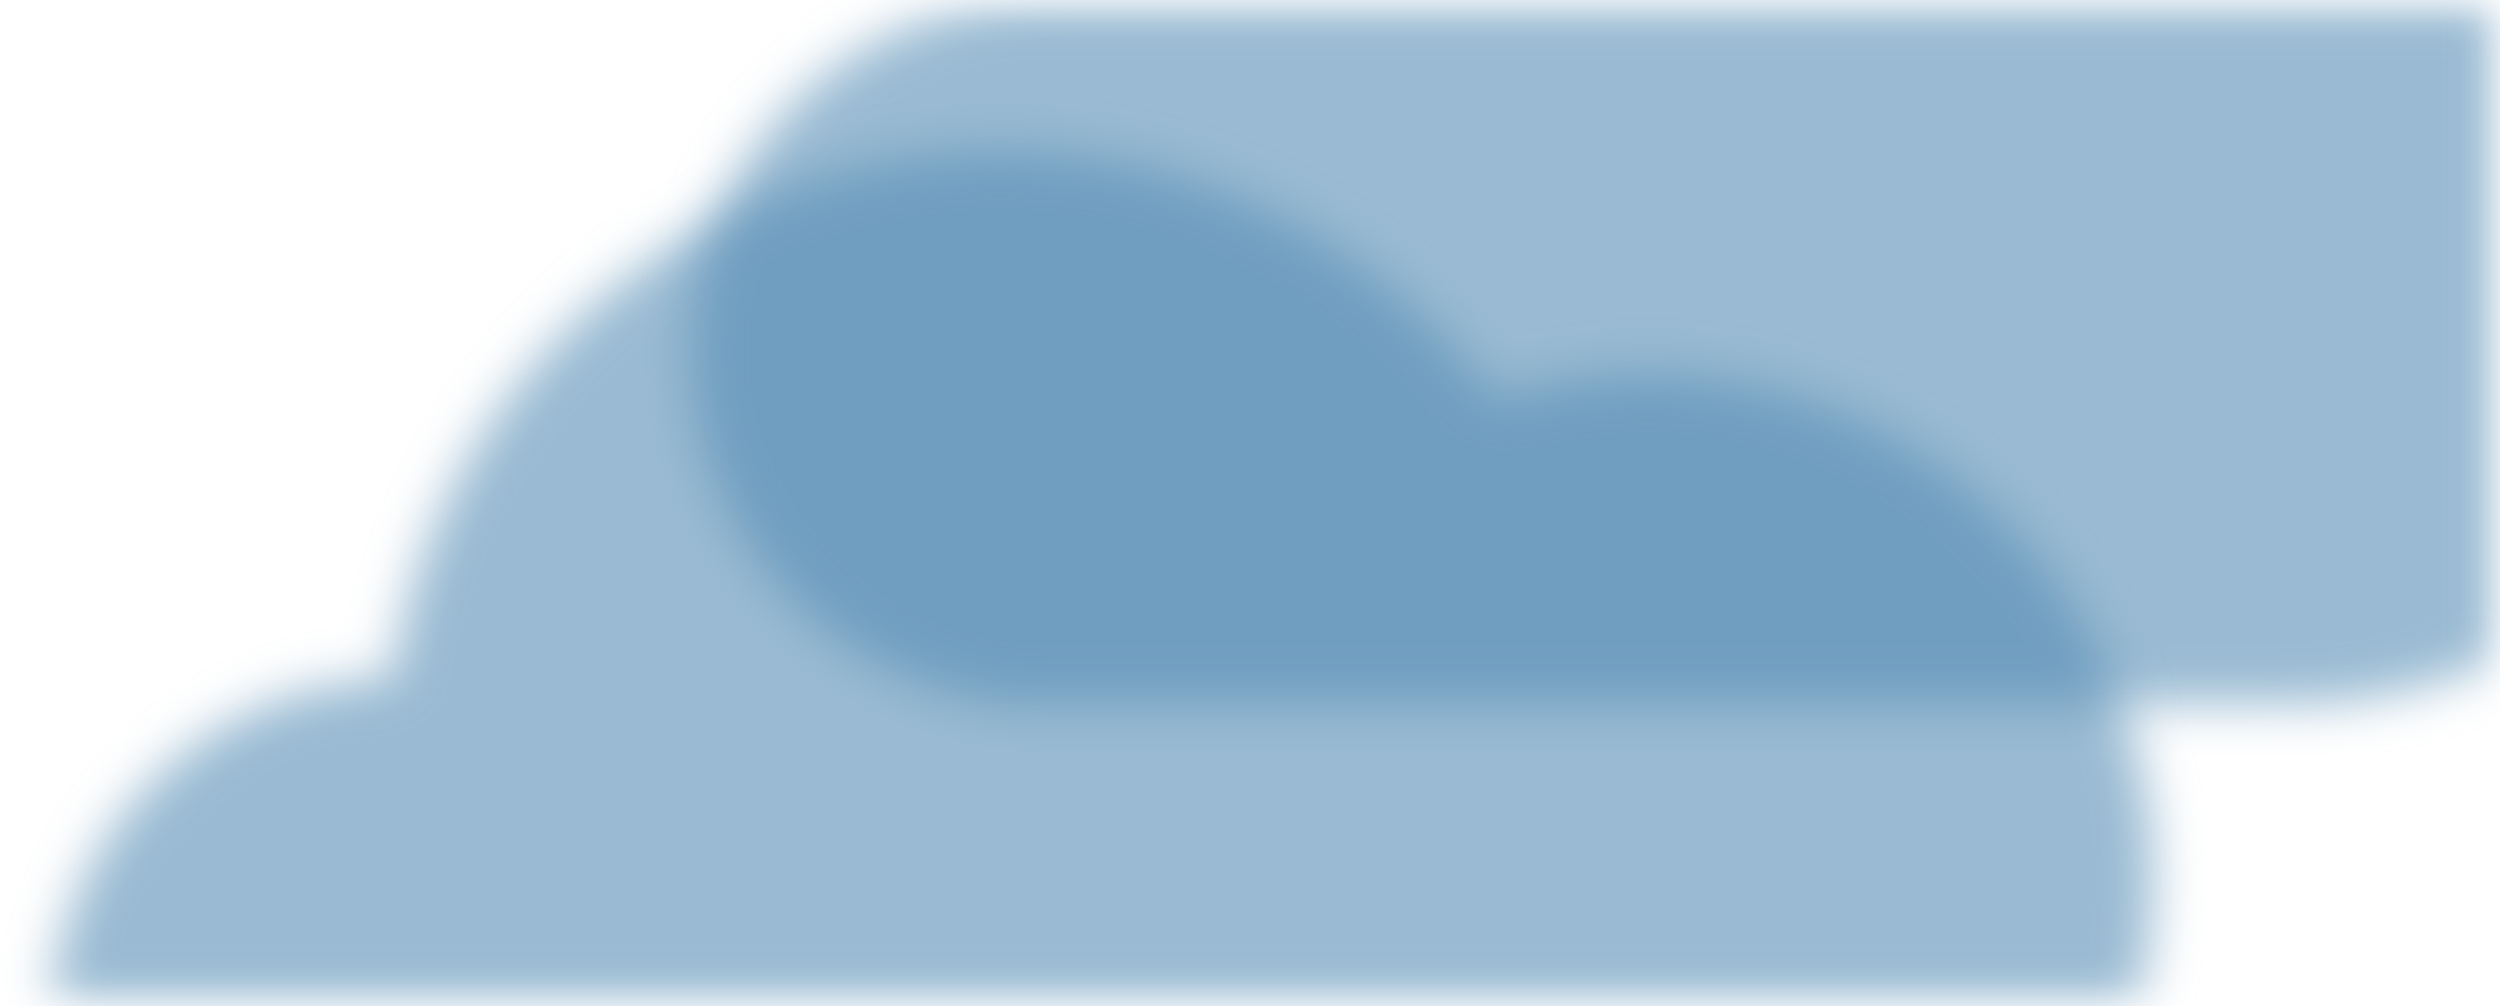
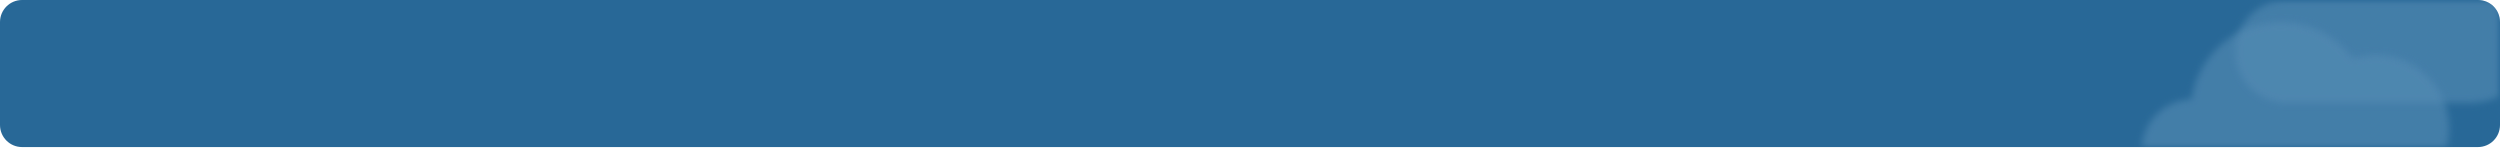
- <svg xmlns="http://www.w3.org/2000/svg" width="199" height="80" viewBox="0 0 199 80" fill="none">
-   <g filter="url(#filter0_f_568_293)">
-     <path fill-rule="evenodd" clip-rule="evenodd" d="M82.222 0.011C85.614 -23.741 106.038 -42 130.727 -42C146.814 -42 161.09 -34.248 170.024 -22.276C173.885 -23.514 178.001 -24.182 182.273 -24.182C204.414 -24.182 222.364 -6.233 222.364 15.909C222.364 38.051 204.414 56 182.273 56H130.727H83H79.182V55.742C65.524 53.88 55 42.169 55 28C55 12.796 67.118 0.423 82.222 0.011Z" fill="#558CB4" fill-opacity="0.6" />
-   </g>
-   <g filter="url(#filter1_f_568_293)">
-     <path fill-rule="evenodd" clip-rule="evenodd" d="M31.222 54.011C34.614 30.259 55.038 12 79.727 12C95.814 12 110.09 19.752 119.024 31.724C122.885 30.486 127.001 29.818 131.273 29.818C153.414 29.818 171.364 47.767 171.364 69.909C171.364 92.051 153.414 110 131.273 110H79.727H32H28.182V109.742C14.524 107.88 4 96.169 4 82C4 66.796 16.118 54.423 31.222 54.011Z" fill="#558CB4" fill-opacity="0.6" />
+ <svg xmlns="http://www.w3.org/2000/svg" width="1360" height="80" viewBox="0 0 1360 80" fill="none">
+   <rect width="1360" height="80" rx="12" fill="#286897" />
+   <mask id="mask0_568_289" style="mask-type:alpha" maskUnits="userSpaceOnUse" x="0" y="0" width="1360" height="80">
+     <rect width="1360" height="80" rx="12" fill="#286897" />
+   </mask>
+   <g mask="url(#mask0_568_289)">
+     <g filter="url(#filter0_f_568_289)">
+       <path fill-rule="evenodd" clip-rule="evenodd" d="M1243.22 0.011C1246.61 -23.741 1267.04 -42 1291.73 -42C1307.81 -42 1322.09 -34.248 1331.02 -22.276C1334.88 -23.514 1339 -24.182 1343.27 -24.182C1365.41 -24.182 1383.36 -6.233 1383.36 15.909C1383.36 38.051 1365.41 56 1343.27 56H1291.73H1244H1240.18V55.742C1226.52 53.88 1216 42.169 1216 28C1216 12.796 1228.12 0.423 1243.22 0.011Z" fill="#558CB4" fill-opacity="0.6" />
+     </g>
+     <g filter="url(#filter1_f_568_289)">
+       <path fill-rule="evenodd" clip-rule="evenodd" d="M1192.22 54.011C1195.61 30.259 1216.04 12 1240.73 12C1256.81 12 1271.09 19.752 1280.02 31.724C1283.88 30.486 1288 29.818 1292.27 29.818C1314.41 29.818 1332.36 47.767 1332.36 69.909C1332.36 92.051 1314.41 110 1292.27 110H1240.73H1193H1189.18V109.742C1175.52 107.88 1165 96.169 1165 82C1165 66.796 1177.12 54.423 1192.22 54.011Z" fill="#558CB4" fill-opacity="0.6" />
+     </g>
  </g>
  <defs>
-     <filter id="filter0_f_568_293" x="51" y="-46" width="175.364" height="106" filterUnits="userSpaceOnUse" color-interpolation-filters="sRGB">
+     <filter id="filter0_f_568_289" x="1212" y="-46" width="175.364" height="106" filterUnits="userSpaceOnUse" color-interpolation-filters="sRGB">
      <feFlood flood-opacity="0" result="BackgroundImageFix" />
      <feBlend mode="normal" in="SourceGraphic" in2="BackgroundImageFix" result="shape" />
-       <feGaussianBlur stdDeviation="2" result="effect1_foregroundBlur_568_293" />
+       <feGaussianBlur stdDeviation="2" result="effect1_foregroundBlur_568_289" />
    </filter>
-     <filter id="filter1_f_568_293" x="0" y="8" width="175.364" height="106" filterUnits="userSpaceOnUse" color-interpolation-filters="sRGB">
+     <filter id="filter1_f_568_289" x="1161" y="8" width="175.364" height="106" filterUnits="userSpaceOnUse" color-interpolation-filters="sRGB">
      <feFlood flood-opacity="0" result="BackgroundImageFix" />
      <feBlend mode="normal" in="SourceGraphic" in2="BackgroundImageFix" result="shape" />
-       <feGaussianBlur stdDeviation="2" result="effect1_foregroundBlur_568_293" />
+       <feGaussianBlur stdDeviation="2" result="effect1_foregroundBlur_568_289" />
    </filter>
  </defs>
</svg>
